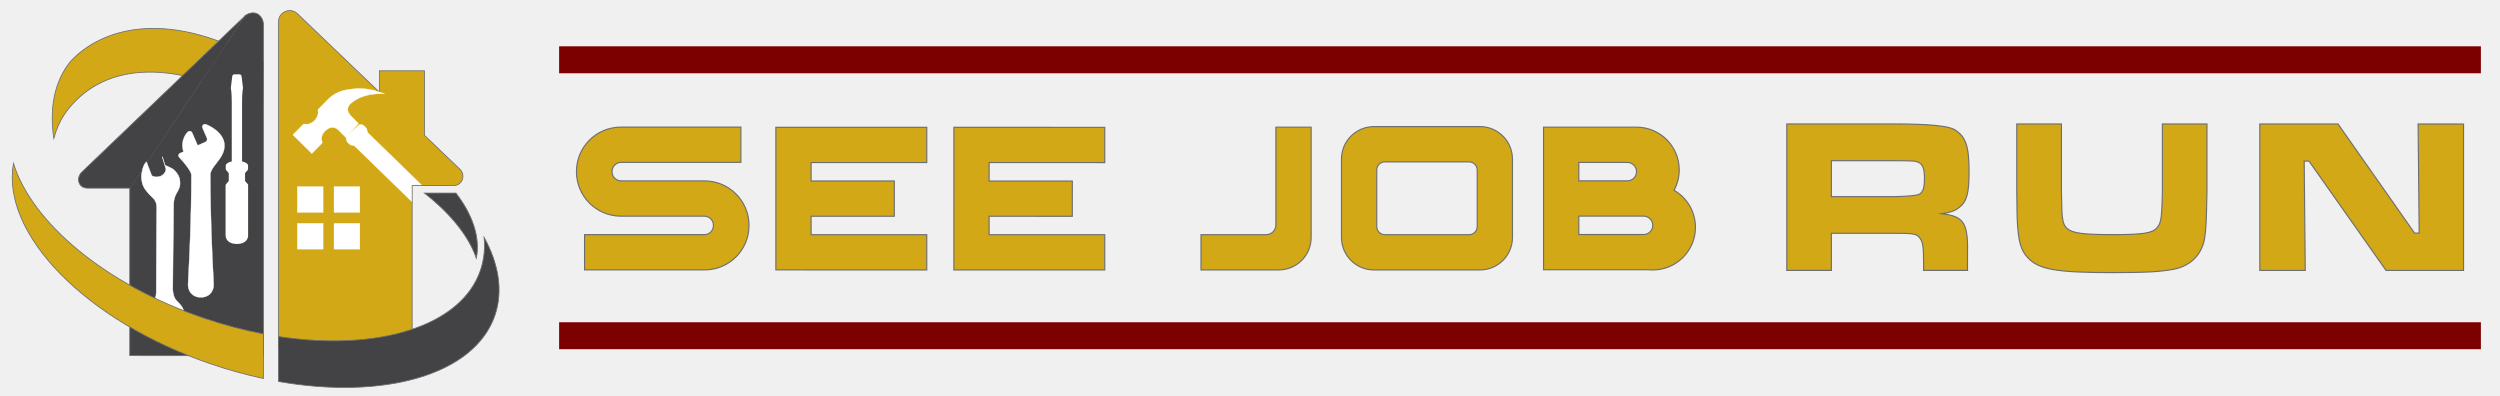
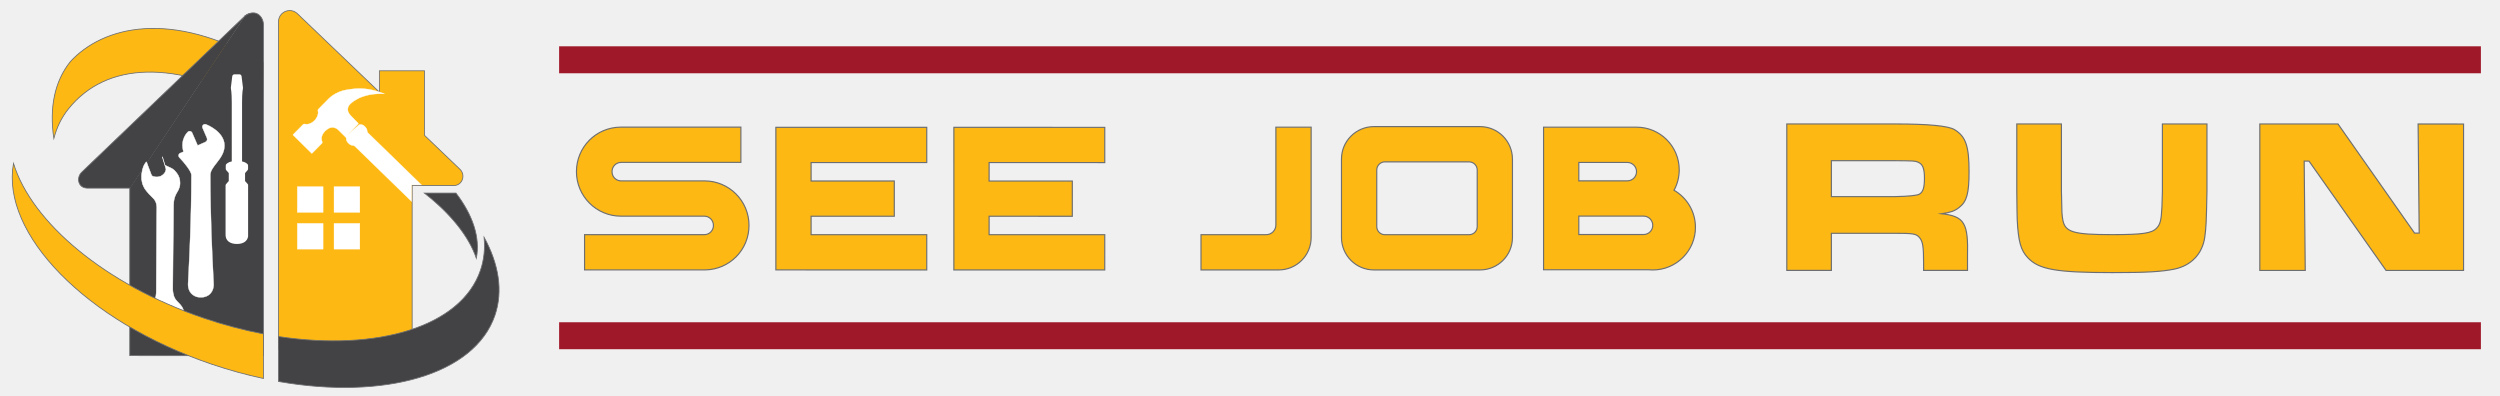
<svg xmlns="http://www.w3.org/2000/svg" xmlns:xlink="http://www.w3.org/1999/xlink" id="Layer_1" data-name="Layer 1" viewBox="0 0 15168.04 2399.31">
  <defs>
    <style>
      .cls-1 { fill: url(#linear-gradient-2); }
      .cls-2, .cls-3, .cls-4 { fill: #fff; }
      .cls-3 { stroke-width: 3px; }
      .cls-3, .cls-5, .cls-6, .cls-7, .cls-8, .cls-4, .cls-9 { stroke-miterlimit: 10; }
      .cls-3, .cls-7, .cls-4, .cls-9 { stroke: #fff; }
      .cls-10 { fill: none; }
      .cls-11 { fill: url(#linear-gradient-4); }
      .cls-12 { fill: url(#linear-gradient-3); }
      .cls-13 { fill: url(#linear-gradient-5); }
      .cls-5 { stroke-width: 7px; }
      .cls-5, .cls-6, .cls-8 { stroke: #6d6e71; }
-       .cls-5, .cls-8 { fill: #d3a816; }
+       .cls-5, .cls-8 { fill: #fdb813; }
      .cls-6 { fill: #434345; }
      .cls-6, .cls-8 { stroke-width: 5px; }
      .cls-7 { fill: #188ece; }
      .cls-7, .cls-4 { stroke-width: 2px; }
      .cls-14 { fill: url(#linear-gradient-7); }
      .cls-15 { fill: url(#linear-gradient-6); }
      .cls-16 { fill: url(#linear-gradient); }
-       .cls-9 { fill: #7d0000; stroke-width: .75px; }
+       .cls-9 { fill: #9e1829; stroke-width: .75px; }
    </style>
    <linearGradient id="linear-gradient" x1="861.99" y1="-9414.86" x2="1306.42" y2="-9414.86" gradientTransform="translate(19.8346 -7484.332) rotate(-.99) scale(1 -1)" gradientUnits="userSpaceOnUse">
      <stop offset="0" stop-color="#1f77ba" />
      <stop offset=".26" stop-color="#237cbf" />
      <stop offset=".6" stop-color="#258bcc" />
      <stop offset=".98" stop-color="#2ca4dd" />
      <stop offset="1" stop-color="#2da7df" />
    </linearGradient>
    <linearGradient id="linear-gradient-2" x1="6770.81" y1="2703.63" x2="6779.89" y2="2703.63" gradientTransform="translate(-240723.222 639368.196) rotate(-90.99) scale(93.5)" gradientUnits="userSpaceOnUse">
      <stop offset="0" stop-color="#15539b" />
      <stop offset=".46" stop-color="#0d589e" />
      <stop offset="1" stop-color="#0266a7" />
    </linearGradient>
    <linearGradient id="linear-gradient-3" x1="1012.43" y1="-9435.39" x2="1298.35" y2="-9435.39" xlink:href="#linear-gradient" />
    <linearGradient id="linear-gradient-4" y1="2704.96" x2="6779.89" y2="2704.96" xlink:href="#linear-gradient-2" />
    <linearGradient id="linear-gradient-5" x1="1346.03" y1="-9536.02" x2="3463.63" y2="-9536.02" xlink:href="#linear-gradient" />
    <linearGradient id="linear-gradient-6" x1="1030.39" y1="-9494.6" x2="3067.63" y2="-9494.6" xlink:href="#linear-gradient" />
    <linearGradient id="linear-gradient-7" x1="6770.81" y1="2704.89" x2="6779.89" y2="2704.89" xlink:href="#linear-gradient-2" />
  </defs>
  <path class="cls-8" d="M326.74,840.25c17.29-67.18,46.85-128.19,89.62-181.07,227.36-281.19,644.29-305.62,1177.03-12.4l4.84-267.29c-562.79-327-974.67-218.3-1170.56-6.51-98.06,121.3-128.66,284.2-100.96,467.33l.02-.06Z" />
  <g>
    <path class="cls-6" d="M1530.02,80.15c-15.39,0-31.16,5.32-44.56,17.21" />
    <path class="cls-6" d="M787.28,1141.54c0,259.18,0,978.1,0,1016.06,0,0,806.64.71,810.95,0,0-23.58,0-1370.7,0-2009.62,0-40.49-41.6-101.44-112.77-50.63" />
    <path class="cls-6" d="M1489.85,93.16l-990.98,948.52c-37.19,32.96-26.32,92.55,21.36,98.81.06-.13,9.97,1.05,9.97,1.05h259.57" />
  </g>
  <path class="cls-16" d="M1111.93,1940.7c-2,8.07-4.76,14.89-8.51,20.78q-2.5,3.92,0,0c3.75-5.88,6.51-12.7,8.51-20.84M1112.06,1940.2s0,.19-.06.31v-.31M1112.18,1939.64v.25-.25M1058.87,1862.79l1.44,83.1c11.7,4.44,23.65,8.64,35.54,12.89-11.89-4.26-23.84-8.51-35.54-12.95l-1.44-83.04h0" />
  <path class="cls-1" d="M1058.87,1862.79l1.44,83.04c11.7,4.44,23.65,8.64,35.54,12.95,2.57.88,5.07,1.81,7.57,2.75,3.75-5.88,6.51-12.7,8.51-20.78v-.25c0-.13,0-.19.06-.31,0-.13,0-.19.06-.31v-.25c3.32-14.21,4.32-32.23,4.26-56.01-19.34-6.88-38.67-13.7-57.57-20.84" />
  <path class="cls-12" d="M1208.56,1922.93s.13.5.19.75c-.06-.25-.13-.5-.19-.75M1208.43,1922.49s0,.19.06.31c0-.13,0-.19-.06-.31M1208.74,1914.92c.44,3,.94,5.82,1.5,8.39,1.81,8.57,4.07,15.14,6.26,19.34,2.07,4.26,3.88,6.07,3.88,6.07h0s-1.81-1.81-3.88-6.07c-2.13-4.19-4.44-10.76-6.26-19.34-.56-2.5-.88-5.51-1.31-8.32h-.19" />
  <path class="cls-11" d="M1206.74,1914.29c.56,2.88,1.13,5.63,1.75,8.2,0,.13,0,.19.06.31v.13c0,.25.13.5.19.75h0c2.13,8.64,5.01,15.08,7.38,19.21,2.32,4.13,4.26,5.88,4.26,5.88,0,0-1.81-1.81-3.88-6.07-2.13-4.19-4.44-10.76-6.26-19.34-.56-2.63-1.06-5.44-1.5-8.39l-2-.69" />
  <path class="cls-13" d="M1315.06,2029.69c25.84,7.38,51.88,14.52,78.41,21.21,68.34,17.33,136.05,32.04,202.69,44.37-66.52-12.7-134.67-27.1-202.88-44.81-26.41-6.51-52.44-13.52-78.22-20.78M1266.88,1981.25c9.01,10.39,16.46,22.65,19.09,40.05h0c-2.63-17.33-10.08-29.66-19.09-40.05M1265.56,1979.75c.44.5.88.94,1.25,1.44-.44-.5-.88-.94-1.25-1.44M1265.25,1979.38l.13.13-.13-.13M1264.88,1979h0M1262.19,1976.12l.06.06-.06-.06M1248.54,1962.92c.94.88,1.88,1.75,2.75,2.63-.94-.88-1.88-1.75-2.75-2.63M1248.04,1962.48l.06.06-.06-.06" />
  <path class="cls-15" d="M1262.31,2009.54s.13,1.31.44,3.44l.19,1.31c.56.19,1.13.31,1.69.5l-.88-2.13c-.88-2.07-1.44-3.19-1.44-3.19M1268.32,2006.85v.06-.06M1267.88,2005.85s.13.19.13.31c0-.13-.13-.19-.13-.31M1267.44,2004.91s.13.31.25.44c-.06-.13-.13-.31-.25-.44M1185.96,1966.92c-5.76.13-11.64.56-17.46,1.25l-5.38.69c-1.56.19-3.07.44-4.57.81-3,.69-5.95,1.81-8.82,3.07h0c2.88-1.31,5.82-2.38,8.82-3.07,1.5-.38,3-.63,4.57-.81l5.38-.69c5.88-.63,11.76-1.13,17.46-1.25h3.38c6.82,0,13.39.75,19.59,2.07,6.2,1.38,12.02,3.44,17.46,6.01,5.38,2.57,10.33,5.57,14.77,8.57,4.44,3,8.51,6.01,11.95,8.82,3.44,2.82,6.51,5.32,8.95,7.45,1.94,1.63,3.5,3,4.76,4.07.13.25.25.5.38.75-.13-.25-.25-.5-.38-.75-1.26-1.07-2.82-2.44-4.76-4.07-2.44-2.13-5.51-4.63-8.95-7.45-3.44-2.82-7.51-5.82-11.95-8.82-4.44-3-9.39-6.01-14.77-8.57-5.44-2.57-11.26-4.63-17.46-6.01-6.2-1.32-12.77-2.07-19.59-2.07h-3.38" />
  <path class="cls-14" d="M1185.96,1966.92c-5.76.13-11.64.56-17.46,1.25l-5.38.69c-1.56.19-3.07.44-4.57.81-3,.69-5.95,1.81-8.82,3.07h0c-2,.94-3.94,2.13-5.88,3.32,38.86,13.45,78.66,26.1,119.02,38.3l-.19-1.31c-.31-2.13-.44-3.44-.44-3.44,0,0,.56,1.13,1.44,3.19l.88,2.13c2.44.75,4.88,1.44,7.26,2.19-.88-3.63-2.07-6.95-3.5-10.08v-.06c-.13-.25-.25-.5-.38-.75,0-.13-.13-.19-.13-.31-.06-.13-.13-.31-.25-.44-.06-.13-.13-.31-.25-.44,0-.13-.13-.19-.13-.31-.13-.25-.25-.5-.38-.75-1.26-1.07-2.82-2.44-4.76-4.07-2.44-2.13-5.51-4.63-8.95-7.45-3.44-2.82-7.51-5.82-11.95-8.82-4.44-3-9.39-6.01-14.77-8.57-5.44-2.57-11.26-4.63-17.46-6.01-6.2-1.32-12.77-2.07-19.59-2.07h-3.38" />
  <path class="cls-6" d="M2767.58,1171.34l-192.82.13c159.35,124.7,269.94,262.02,315.35,395.7,24.99-125.58-22.3-263.67-124.49-396.8" />
  <path class="cls-7" d="M1255.67,1994.77c-2.44-2.13-5.44-4.69-8.82-7.57-3.38-2.88-7.38-5.95-11.76-9.01-4.38-3.07-9.26-6.13-14.58-8.82-5.38-2.63-11.14-4.82-17.33-6.26-6.2-1.44-12.77-2.25-19.59-2.44-6.76-.19-13.89.25-20.9.88l-5.44.56c-1.56.19-3.07.38-4.57.75-3,.69-5.95,1.69-8.89,2.94-2.07.88-4.07,2.07-6.01,3.25,38.61,14.21,78.29,27.53,118.52,40.36l-.19-1.44c-.25-2.13-.38-3.5-.38-3.5,0,0,.5,1.13,1.38,3.19l.81,2.19c2.38.75,4.82,1.56,7.26,2.32-1.13-4.88-2.75-9.32-4.76-13.33-1.25-1.06-2.82-2.5-4.69-4.19" />
  <path class="cls-8" d="M2500.61,1125.43h257.07s1.05.06,2.72-.06c47.68-6.26,65.81-66.84,27.95-100.44l-213.02-203.88v-391.37h-273.47v129.6l-499.44-478.04c-13.39-11.89-29.16-17.21-44.56-17.21M1757.81,64.04c-34.92,0-68.15,27.35-68.15,67.84v1987.49c4.32.71,10.17,1.69,17.12,2.81,5.7.92,11.41,1.82,17.17,2.76,139.86,21.97,273.84,32.6,398,32.67,140.8,0,268.9-13.7,378.66-40.36,0-37.96,0-732.62,0-991.81h13.87" />
  <path class="cls-6" d="M2936.72,1438.89c6.95,69.02.25,136.48-21.65,200.88-116.4,342.37-624.35,493.49-1225.54,402.07v272.78c641.05,112.77,1190.74-40.61,1313.65-402.32,50.19-147.69,22.72-311.14-66.46-473.47v.06Z" />
  <g>
    <path class="cls-4" d="M1313.03,990.18c-18.9,24.16-36.8,47-36.8,71.59,0,268.52,12.58,509.39,17.9,612.27,1.5,28.91,2.44,46.37,2.44,52.25,0,38.8-24.09,77.91-77.91,77.91s-77.91-39.11-77.91-77.91c0-5.88.88-23.34,2.44-52.25,5.38-102.88,17.96-343.74,17.96-612.27,0-21.28-42.93-75.09-73.4-106.51-3.75-3.88-5.32-9.32-4.26-14.58,1.06-5.26,4.63-9.64,9.57-11.76l20.03-8.57c-22.65-74.59,24.78-118.59,26.97-120.53,3-2.75,6.95-4.19,10.89-4.19,1.19,0,2.32.13,3.44.38,5.13,1.13,9.39,4.63,11.51,9.45l33.42,76.85,46.87-20.9c9.01-4.01,13.14-14.64,9.26-23.72l-26.66-61.7c-2.63-6.01-1.38-13.02,3.19-17.71,3.13-3.25,7.38-5.01,11.76-5.01,1.94,0,3.94.38,5.82,1.06,4.63,1.75,112.58,44.12,112.58,128.72,0,44.37-26.03,77.66-49.06,107.07" />
    <path class="cls-2" d="M1505.31,1434.36c-4.38,28.85-28.91,45.87-67.96,45.87-43.12,0-68.84-20.65-68.84-55.19v-299.44c0-3.25,1.19-6.45,3.38-8.95l16.02-18.27v-48.37l-14.89-17.02c-2.13-2.5-3.38-5.63-3.38-8.89v-19.52c0-3.63,1.44-7.07,4.01-9.64,1.44-1.44,12.7-12.08,32.48-15.71v-357.39c0-63.2-5.19-84.23-5.19-84.29-.5-1.69-.63-3.5-.38-5.19l8.57-69.65c.81-6.76,6.57-11.89,13.45-11.89h29.66c6.88,0,12.64,5.07,13.45,11.89l8.57,69.65c.19,1.69.06,3.5-.38,5.13,0,.19-5.26,21.21-5.26,84.42v357.39c19.77,3.63,31.04,14.27,32.48,15.71,2.57,2.57,4.01,6.01,4.01,9.64v19.52c0,3.25-1.19,6.45-3.38,8.89l-14.89,17.02v48.37l16.02,18.27c1.06,1.25,1.88,2.63,2.44,4.07v313.58Z" />
    <path class="cls-3" d="M1001.35,1002.52l35.83,16.84c10.32,4.85,19.45,11.88,26.77,20.62l7.29,8.7c6.87,8.2,12.11,17.63,15.45,27.79l.7,2.13c3.16,9.63,4.78,19.71,4.78,29.85v4.5c0,7.65-1.2,15.25-3.57,22.53l-1.47,4.52c-2.61,8.03-6.2,15.7-10.71,22.83l-.74,1.17c-4.2,6.66-7.87,13.63-10.97,20.87l-1.89,4.4c-3.08,7.18-5.29,14.71-6.58,22.41l-1.49,8.89c-1.16,6.96-1.78,14-1.85,21.05l-4.93,509.46c-.08,8.43.64,16.85,2.17,25.15l1.54,8.39c1.94,10.55,5.9,20.62,11.66,29.66l.51.81c2.35,3.69,5.06,7.14,8.09,10.3l10.39,10.84,12.07,12.78c3.09,3.27,5.84,6.83,8.23,10.65l1.93,3.08c3.7,5.92,6.55,12.34,8.45,19.06l2.63,9.31c.18.64-.43,1.21-1.06,1l-179.12-61.91c-.44-.15-.67-.64-.49-1.07l6.66-16.92c2.09-5.31,3.49-10.88,4.17-16.55l1.86-15.53c.2-3.11.39-6.21.59-9.32l3.14-515.69c.03-4.62-.54-9.21-1.69-13.69-.64-2.49-1.37-5.32-2.02-7.86-1.25-4.87-3.11-9.55-5.54-13.95l-1.35-2.44c-2.52-4.57-5.64-8.77-9.28-12.5-4.7-4.82-10.72-11.01-10.76-11.04-.12-.11-18.34-18.76-18.64-19.05l-.02-.02c-6.83-7.87-16.04-18.21-22.79-28.21-2.33-4.26-4.65-8.49-6.98-12.76l-4.04-8.93c-3.21-7.1-5.46-14.59-6.7-22.29s-2.47-15.65-2.49-15.99c-.78-11.35,0-26.1,0-26.41,0-.01,0,0,0-.01.11-3.1,2.46-16.19,2.47-16.34.02-.29,2.45-11.12,2.47-11.41.36-2.38,1.25-5.36,1.95-8.08.63-2.46,1.81-6.42,2.7-8.79l2.5-6.61c2.88-7.6,6.95-14.7,12.08-21.01l4.52-5.56c.4-.5,1.19-.36,1.41.24l7.42,20.87,21.91,57.44c1.81,4.74,5.74,8.36,10.61,9.77l2.92.85c3.86,1.12,7.85,1.75,11.87,1.89l6.42.22c5.05.17,10.11-.33,15.03-1.49l1.48-.35c4.34-1.02,8.51-2.67,12.38-4.88h0c6.23-3.56,11.82-8.14,16.55-13.53l.13-.14c2.74-3.12,5-6.64,6.69-10.43l1.3-2.91c1.19-2.66,2.08-5.45,2.64-8.31h0c.64-3.23.47-6.58-.51-9.73l-21.37-69.15c-.21-.68.49-1.29,1.13-.98Z" />
  </g>
  <path class="cls-8" d="M81.77,991.33c-77.03,427.04,439.49,958.95,1201.76,1218.03,105.95,35.98,211.26,64.89,314.71,86.98v-270.53c-118.46-22.65-239.86-54.57-362.08-96.06C635.9,1725.75,191.72,1348.4,81.77,991.33h0Z" />
  <g>
    <rect class="cls-4" x="1803.86" y="1132.31" width="156.45" height="156.38" />
    <rect class="cls-4" x="2026.67" y="1132.31" width="156.45" height="156.38" />
    <rect class="cls-4" x="2026.67" y="1355.16" width="156.45" height="156.38" />
    <rect class="cls-4" x="1803.86" y="1355.16" width="156.45" height="156.38" />
  </g>
  <path class="cls-4" d="M1778.19,816.69l60.53-61.28c2.5-2.53,6.06-3.7,9.57-3.15l6.16.97c7.03,1.1,14.22.49,20.96-1.79l2.68-.9c6.69-2.26,12.97-5.59,18.59-9.86l6.52-4.96c3.37-2.56,6.36-5.58,8.9-8.97l4.51-6.02c4.01-5.35,7.19-11.27,9.46-17.55l1.02-2.83c2.1-5.81,3.17-11.93,3.17-18.1h0c0-1.64-.17-3.27-.52-4.86l-1.07-4.97c-.78-3.63.32-7.42,2.93-10.06l65.09-66.04c4.18-4.24,8.7-8.14,13.51-11.65l3.27-2.39c13.71-10,28.61-18.26,44.35-24.59l3.76-1.51c12.08-4.86,24.65-8.39,37.49-10.54l21.95-3.68c10.77-1.8,21.62-3.07,32.51-3.79l8.73-.58c13.59-.9,27.23-.82,40.81.24l7.39.58c17.24,1.35,34.34,4.1,51.13,8.24l15.64,3.85c14.04,3.46,27.8,7.96,41.18,13.45l13.58,5.58-18.32-.74c-6.77-.27-13.56-.17-20.32.32l-19.43,1.39c-3.25.23-6.49.6-9.71,1.09l-17.74,2.71c-2.98.46-5.94,1.03-8.87,1.72l-15.86,3.72c-5.11,1.2-10.16,2.7-15.1,4.48l-15.89,5.72c-7.31,2.63-14.37,5.91-21.09,9.79l-17.29,9.98c-8.3,4.79-15.97,10.58-22.85,17.25l-6.51,6.31c-8.82,8.55-13.55,20.46-13.01,32.73h0c.34,7.6,2.8,14.94,7.1,21.21l4.73,6.89c1.88,2.74,4,5.3,6.33,7.67l44.75,45.42c1.39,1.41,1.41,3.67.05,5.11l-63.64,67.07,68.52-62.33,2.49-.77c4.46-1.38,9.22-1.43,13.7-.14l3.68,1.05c4.09,1.17,7.86,3.27,11.02,6.13l7.46,6.77c2.04,1.85,3.79,4.01,5.17,6.4l2.24,3.87c2.64,4.55,4.12,9.68,4.31,14.93h0c.16,4.14,1.9,8.06,4.87,10.95l324.41,315.65-60.08.08-.06,100.29-344.02-334.77c-3.24-3.15-7.56-4.95-12.08-5.03h0c-1.88-.03-3.74-.29-5.56-.76l-5.79-1.5c-2.35-.61-4.52-1.77-6.34-3.38l-11.55-10.24c-1.51-1.33-2.8-2.89-3.84-4.61l-4.75-7.89c-1.17-1.94-1.84-4.15-1.96-6.41l-.38-7.39c-.15-2.93-1.39-5.7-3.48-7.76l-44.94-44.38c-4.71-4.65-10.29-8.32-16.43-10.79l-4.57-1.84c-6.94-2.8-14.57-3.35-21.84-1.59l-6.75,1.64c-4.63,1.12-9,3.13-12.87,5.91l-8.67,6.23c-6.39,4.59-12,10.18-16.6,16.57l-2.64,3.66c-4.26,5.92-7.42,12.56-9.32,19.61h0c-2.52,9.33-2.28,19.19.67,28.4l1.87,5.84c.86,2.7.16,5.65-1.83,7.67l-60.97,61.67c-.24.24-.64.25-.88,0l-113.36-112.06c-.64-.63-.64-1.66-.01-2.29Z" />
  <line class="cls-10" x1="1371.84" y1="868.9" x2="2490.69" y2="870.21" />
  <g>
    <g>
      <g>
        <path class="cls-5" d="M3713.29,1040.39v1.89c0,30.53,24.76,55.29,55.18,55.29h505.78c149.08,0,270.04,120.86,270.04,270.04s-118.87,267.95-266.27,269.94h-731.34v-213.71h726.52c30.53,0,55.29-24.65,55.29-55.18v-1.89c0-30.53-24.76-55.29-55.29-55.29h-505.68c-149.08,0-270.04-120.86-270.04-270.04s118.87-268.05,266.27-270.04h731.34v213.81h-726.52c-30.53,0-55.18,24.76-55.29,55.18h0Z" />
        <polygon class="cls-5" points="4921.14 986.36 4921.14 1098.2 5425.87 1098.2 5425.87 1312.01 4921.14 1312.01 4921.14 1423.85 5622.79 1423.95 5622.79 1637.76 4707.33 1637.66 4707.33 772.55 5622.79 772.55 5622.79 986.36 4921.14 986.36" />
        <polygon class="cls-5" points="6001.21 986.36 6001.11 1098.3 6505.94 1098.3 6505.84 1312.11 6001.11 1312.01 6001.11 1423.95 6702.86 1423.95 6702.76 1637.76 5787.3 1637.76 5787.4 772.55 6702.86 772.66 6702.86 986.47 6001.21 986.36" />
        <path class="cls-5" d="M7954.99,771.61v669.23c0,108.79-88.23,196.92-197.02,196.92h-471.27v-213.81h395.31c32.63,0,59.07-26.44,59.07-59.07v-593.28h213.92Z" />
        <path class="cls-5" d="M9176.38,965.17v475.67c0,108.79-88.23,196.92-197.03,196.92h-643.32c-108.79,0-196.92-88.23-196.92-197.02v-475.67c0-108.79,88.23-196.92,196.92-196.92h643.32c108.79,0,196.92,88.23,196.92,196.92l.11.1ZM8962.57,1031.26c0-27.17-22.03-49.2-49.2-49.2h-511.13c-27.17,0-49.2,22.03-49.2,49.2v343.48c0,27.17,22.03,49.2,49.2,49.2h511.13c27.17,0,49.2-22.03,49.2-49.2v-343.48Z" />
        <path class="cls-5" d="M10286.66,1378.94c0,142.99-115.93,258.92-259.03,258.92-7.97,0-15.84-.42-23.61-1.05h-638.92v-865.21h564.01c143.1,0,259.03,115.93,259.03,259.03,0,44.8-11.44,86.97-31.47,123.8,77.64,44.69,129.88,128.52,129.88,224.51h.11ZM9579.03,1097.36h294.28c30.84,0,55.92-25.07,55.92-55.92s-25.07-55.92-55.92-55.92h-294.28v111.84h0ZM10027.74,1367.09c0-30.84-25.07-55.92-55.92-55.92h-392.79v111.84h392.79c30.84,0,55.92-25.07,55.92-55.92h0Z" />
      </g>
      <g>
        <path class="cls-5" d="M10841.13,752.09h653.92c204.28,0,325.51,11.55,363.69,34.65,67.9,41.26,87.92,99.93,87.92,254.36,0,131.79-13.41,182.46-61.28,218.49-25.24,20.02-50.66,29.25-103.94,37.26,137.19,16.02,161.22,55.89,155.82,261.15v82.52h-266.37v-46.66c0-99.93-5.22-131.79-26.64-154.43-18.63-21.41-38.65-24.03-150.6-24.03h-382.32v225.11h-270.38v-888.43h.17ZM11492.26,1193.08c90.65-1.74,142.18-7.08,154.6-16.02,21.24-13.23,29.25-39.87,29.25-95.75,0-59.89-10.62-85.31-38.65-97.32-18.63-8.01-22.63-8.01-145.2-9.23h-380.93v218.32h380.93Z" />
        <path class="cls-5" d="M12507.09,752.26v408.96c2.61,139.8,2.61,141.19,9.23,177.06,14.62,70.68,66.68,85.31,297.01,85.31,186.46,0,242.52-8.01,271.77-39.87,21.41-22.63,28.03-46.66,32.03-130.57,1.22-30.64,2.61-73.3,2.61-91.92v-408.96h270.38v408.96c-4,201.08-5.4,215.71-13.41,278.38-14.62,101.15-82.52,171.84-183.85,193.08-79.91,16.02-169.22,21.24-375.71,21.24-339.67,0-446.22-18.63-512.9-89.31-43.87-45.27-58.5-99.93-65.29-230.33-.93-19.5-1.8-77.24-2.61-173.23v-408.96h270.38l.35.17Z" />
        <polygon class="cls-5" points="14185.05 752.26 14649.72 1414.36 14677.75 1414.36 14671.14 752.26 14946.91 752.44 14946.91 1640.69 14476.67 1640.69 14009.21 977.37 13979.96 977.37 13986.4 1640.69 13710.81 1640.69 13710.81 752.26 14185.05 752.26" />
      </g>
    </g>
    <rect class="cls-9" x="3391.75" y="280.29" width="11660.89" height="164.59" />
    <rect class="cls-9" x="3391.75" y="1954.42" width="11660.89" height="164.59" />
  </g>
</svg>
